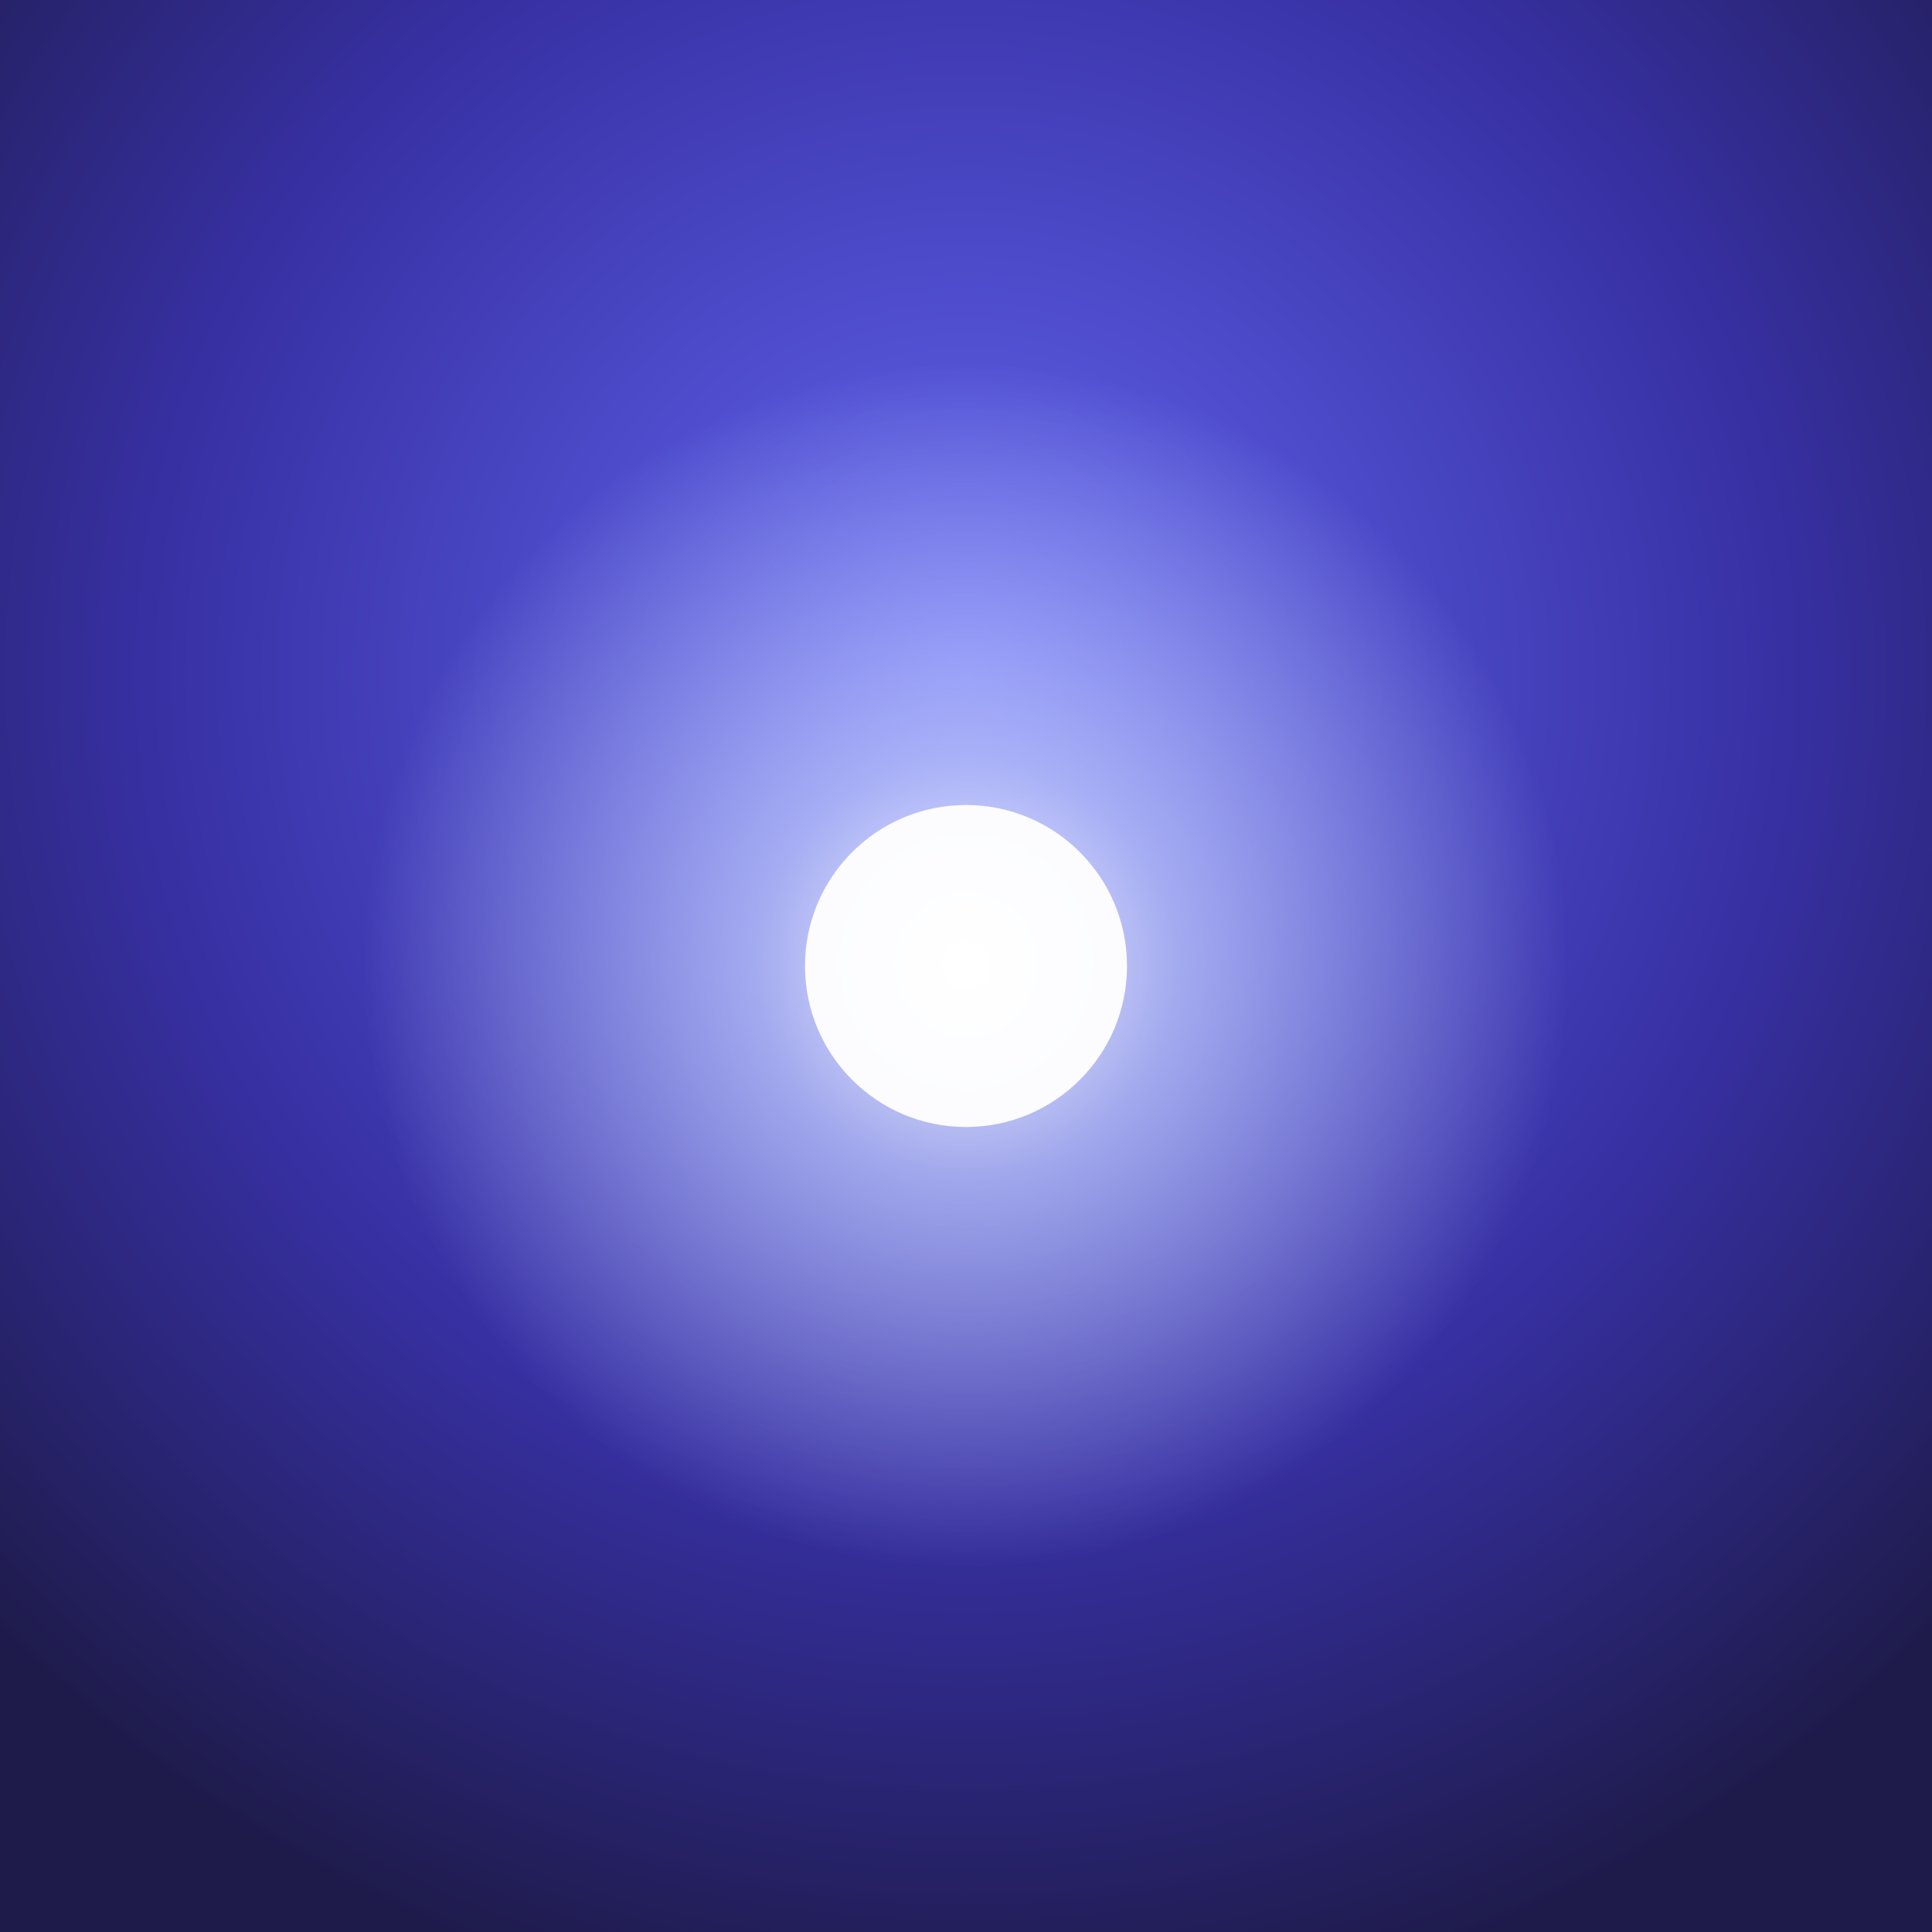
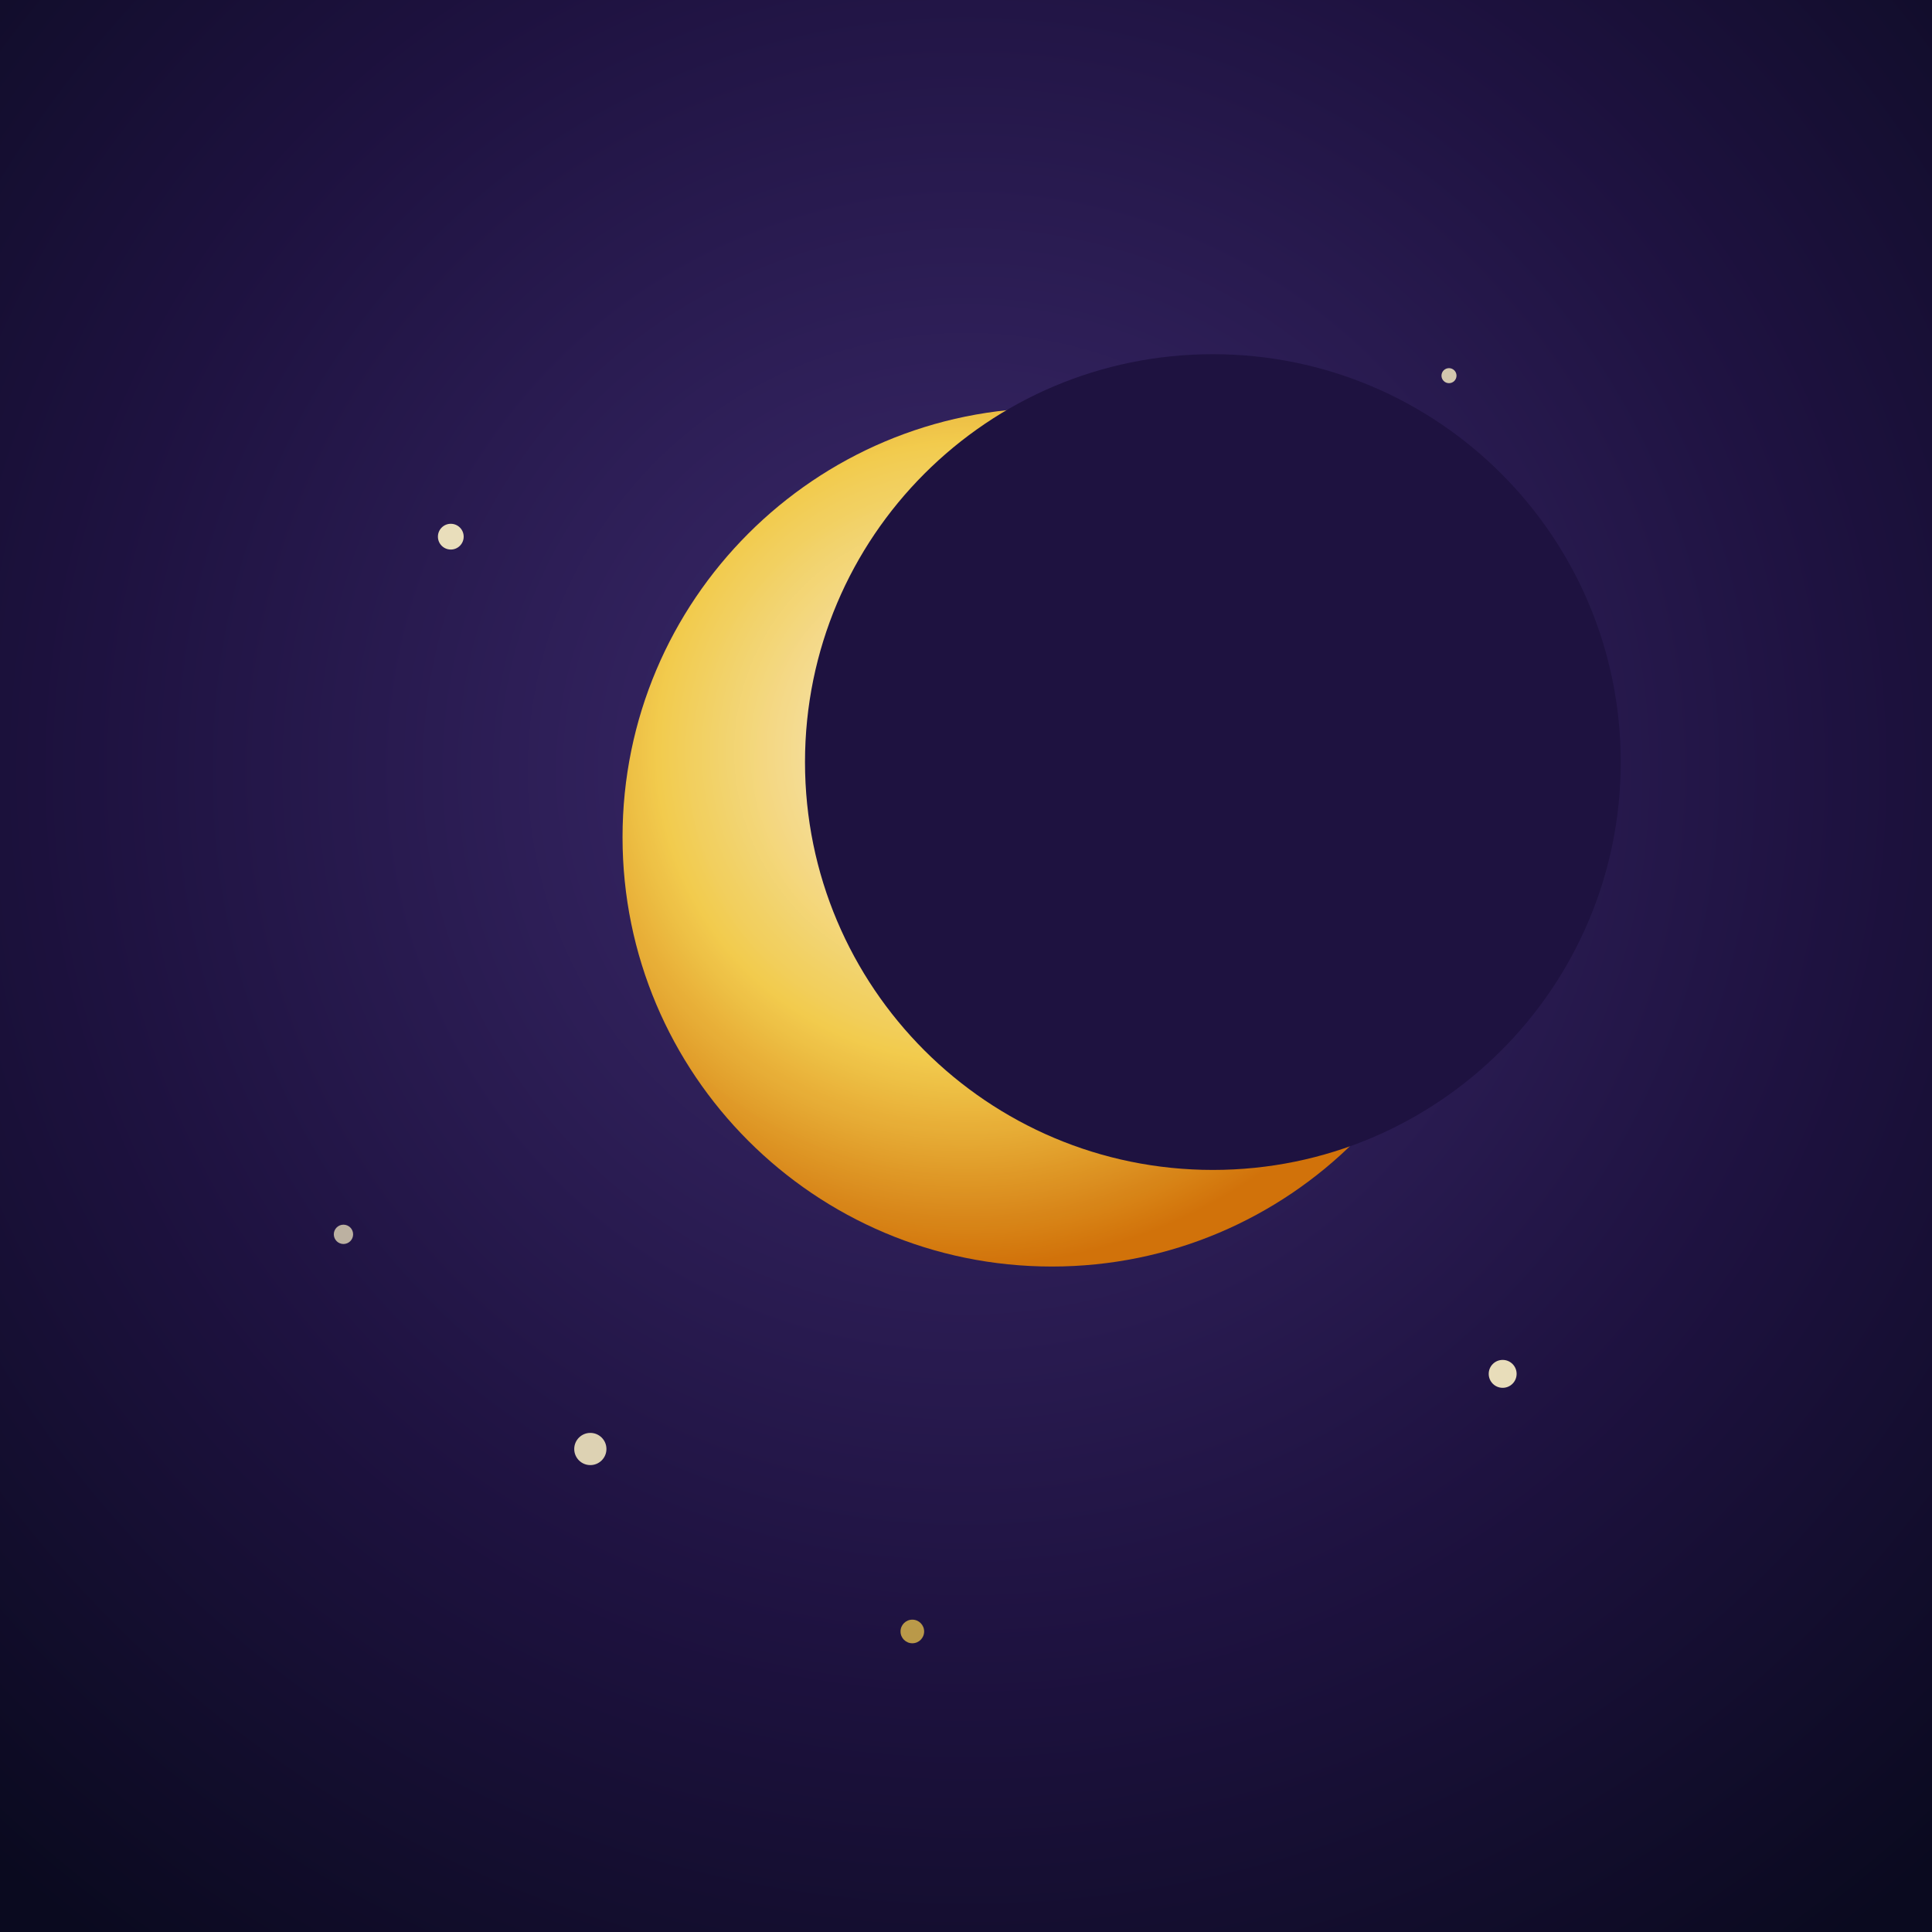
<svg xmlns="http://www.w3.org/2000/svg" viewBox="0 0 180 180">
  <defs>
-     <radialGradient id="bg" cx="50%" cy="35%" r="70%">
-       <stop offset="0%" stop-color="#6366f1" />
-       <stop offset="60%" stop-color="#3730a3" />
-       <stop offset="100%" stop-color="#1e1b4b" />
+     <radialGradient id="bg" cx="50%" cy="40%" r="75%">
+       <stop offset="0%" stop-color="#3d2b6e" />
+       <stop offset="60%" stop-color="#1e1240" />
+       <stop offset="100%" stop-color="#0a0a1f" />
    </radialGradient>
-     <radialGradient id="glow" cx="50%" cy="50%" r="50%">
-       <stop offset="0%" stop-color="#fff" stop-opacity="1" />
-       <stop offset="35%" stop-color="#c7d2fe" stop-opacity="0.7" />
-       <stop offset="100%" stop-color="#c7d2fe" stop-opacity="0" />
+     <radialGradient id="moon" cx="40%" cy="40%" r="60%">
+       <stop offset="0%" stop-color="#fef9e7" />
+       <stop offset="60%" stop-color="#fcd34d" />
+       <stop offset="100%" stop-color="#d97706" />
    </radialGradient>
  </defs>
  <rect width="180" height="180" fill="url(#bg)" />
-   <circle cx="90" cy="90" r="56" fill="url(#glow)" />
-   <circle cx="90" cy="90" r="15" fill="#fff" opacity="0.95" />
+   <circle cx="98" cy="78" r="40" fill="url(#moon)" opacity="0.95" />
+   <circle cx="113" cy="71" r="38" fill="#1e1240" />
+   <circle cx="42" cy="50" r="1.2" fill="#fef3c7" opacity="0.9" />
+   <circle cx="55" cy="135" r="1.5" fill="#fef3c7" opacity="0.85" />
+   <circle cx="140" cy="128" r="1.3" fill="#fef3c7" opacity="0.9" />
+   <circle cx="32" cy="115" r="0.9" fill="#fef3c7" opacity="0.7" />
+   <circle cx="135" cy="35" r="0.7" fill="#fef3c7" opacity="0.8" />
+   <circle cx="85" cy="152" r="1.1" fill="#fcd34d" opacity="0.7" />
</svg>
